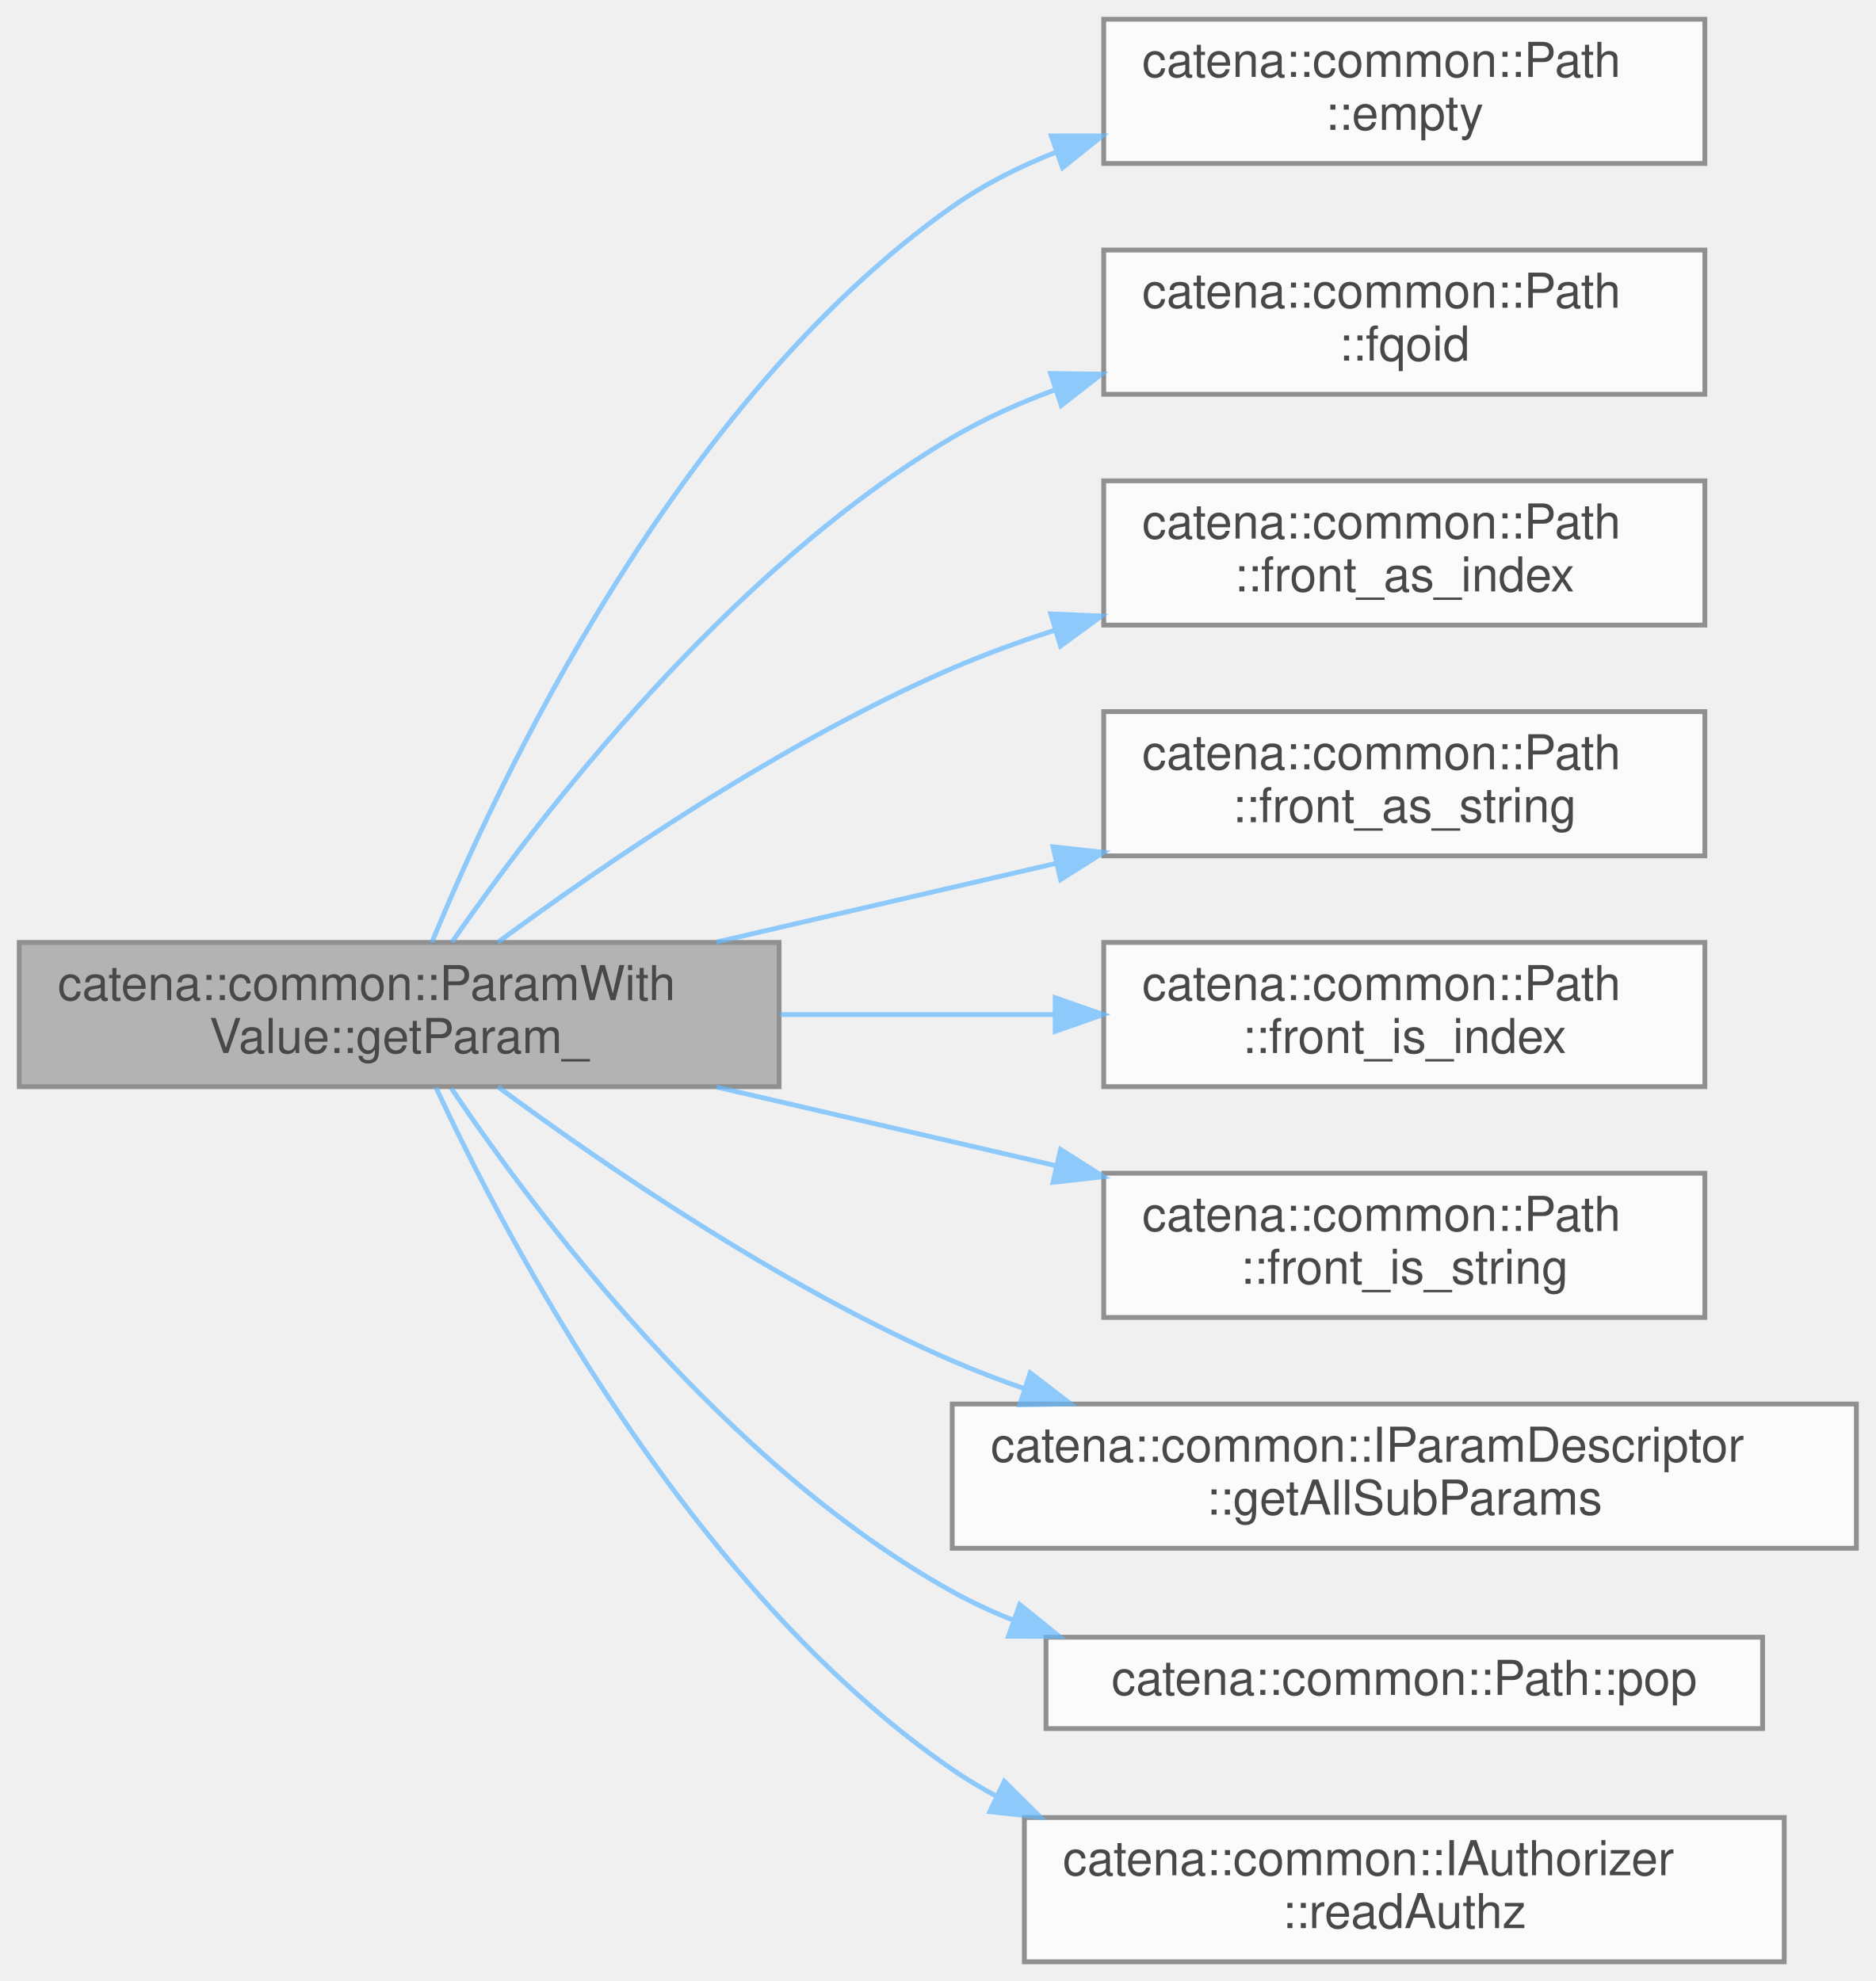
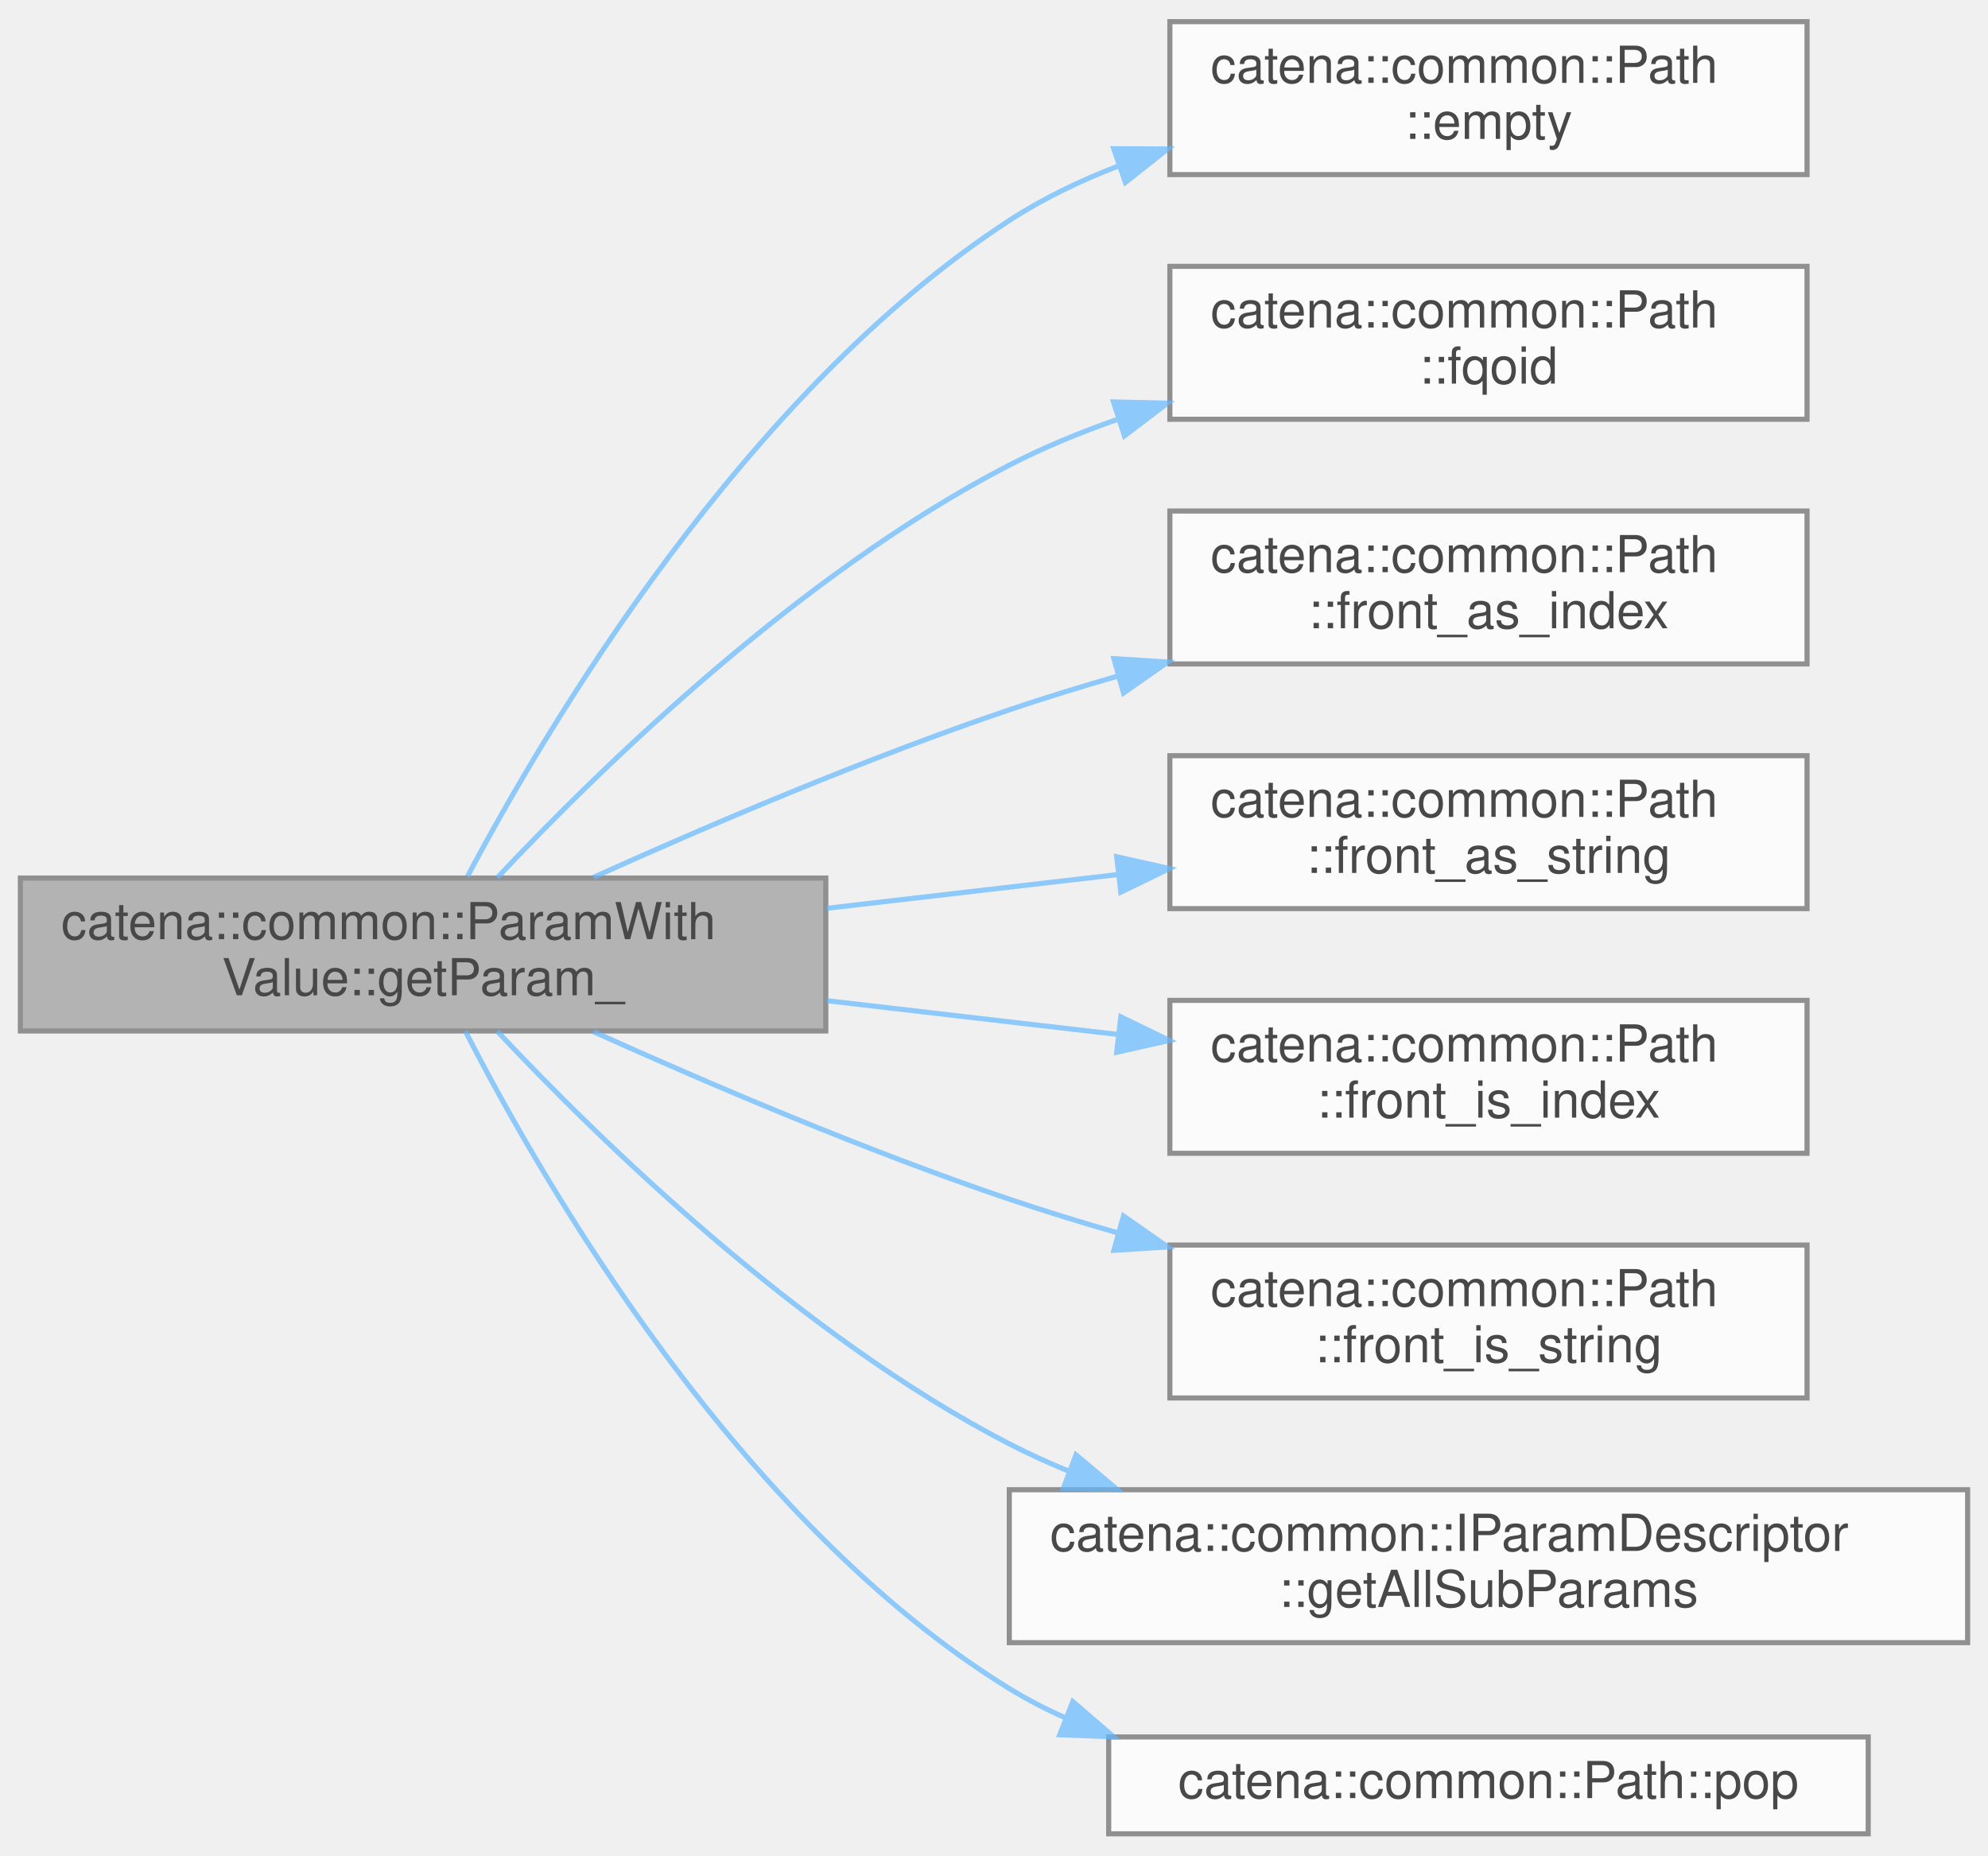
- <svg xmlns="http://www.w3.org/2000/svg" xmlns:xlink="http://www.w3.org/1999/xlink" width="390pt" height="412pt" viewBox="0.00 0.00 390.00 412.00">
+ <svg xmlns="http://www.w3.org/2000/svg" xmlns:xlink="http://www.w3.org/1999/xlink" width="390pt" height="364pt" viewBox="0.00 0.00 390.00 363.50">
  <svg id="main" version="1.1" xml:space="preserve">
    <style type="text/css">
.node, .edge {opacity: 0.7;}
.node.selected, .edge.selected {opacity: 1;}
.edge:hover path { stroke: red; }
.edge:hover polygon { stroke: red; fill: red; }
</style>
    <svg id="graph" class="graph">
-       <g id="graph0" class="graph" transform="scale(1 1) rotate(0) translate(4 408)">
+       <g id="graph0" class="graph" transform="scale(1 1) rotate(0) translate(4 359.5)">
        <g id="Node000001" class="node">
          <g id="a_Node000001">
            <a xlink:title="Specialized getParam_ for EmptyValue - handles template parameters with descriptor structure.">
-               <polygon fill="#999999" stroke="#666666" points="158,-212 0,-212 0,-182 158,-182 158,-212" />
-               <text text-anchor="start" x="8" y="-200" font-family="Helvetica,sans-Serif" font-size="10.00">catena::common::ParamWith</text>
-               <text text-anchor="middle" x="79" y="-189" font-family="Helvetica,sans-Serif" font-size="10.00">Value::getParam_</text>
+               <polygon fill="#999999" stroke="#666666" points="158,-187.5 0,-187.5 0,-157.5 158,-157.5 158,-187.5" />
+               <text text-anchor="start" x="8" y="-175.5" font-family="Helvetica,sans-Serif" font-size="10.00">catena::common::ParamWith</text>
+               <text text-anchor="middle" x="79" y="-164.5" font-family="Helvetica,sans-Serif" font-size="10.00">Value::getParam_</text>
            </a>
          </g>
        </g>
        <g id="Node000002" class="node">
          <g id="a_Node000002">
            <a xlink:href="classcatena_1_1common_1_1Path.html#a6a63446ed43392f91ddf06d98eecb53a" target="_top" xlink:title="return true if the Path is empty">
-               <polygon fill="white" stroke="#666666" points="350.5,-404 225.5,-404 225.5,-374 350.5,-374 350.5,-404" />
-               <text text-anchor="start" x="233.5" y="-392" font-family="Helvetica,sans-Serif" font-size="10.00">catena::common::Path</text>
-               <text text-anchor="middle" x="288" y="-381" font-family="Helvetica,sans-Serif" font-size="10.00">::empty</text>
+               <polygon fill="white" stroke="#666666" points="350.5,-355.5 225.5,-355.5 225.5,-325.5 350.5,-325.5 350.5,-355.5" />
+               <text text-anchor="start" x="233.5" y="-343.5" font-family="Helvetica,sans-Serif" font-size="10.00">catena::common::Path</text>
+               <text text-anchor="middle" x="288" y="-332.5" font-family="Helvetica,sans-Serif" font-size="10.00">::empty</text>
            </a>
          </g>
        </g>
        <g id="edge1_Node000001_Node000002" class="edge">
          <g id="a_edge1_Node000001_Node000002">
            <a xlink:title=" ">
-               <path fill="none" stroke="#63b8ff" d="M85.81,-212.02C99.39,-245.1 136.51,-324.51 194,-365 200.59,-369.64 208.01,-373.39 215.71,-376.41" />
-               <polygon fill="#63b8ff" stroke="#63b8ff" points="214.6,-379.73 225.2,-379.74 216.93,-373.12 214.6,-379.73" />
+               <path fill="none" stroke="#63b8ff" d="M87.7,-187.81C103.42,-217.46 142.15,-282.76 194,-316.5 200.58,-320.78 207.89,-324.3 215.44,-327.2" />
+               <polygon fill="#63b8ff" stroke="#63b8ff" points="214.49,-330.57 225.09,-330.53 216.78,-323.96 214.49,-330.57" />
            </a>
          </g>
        </g>
        <g id="Node000003" class="node">
          <g id="a_Node000003">
            <a xlink:href="classcatena_1_1common_1_1Path.html#ac6322b03a662c484c09e83df0664ad48" target="_top" xlink:title="return a fully qualified oid">
-               <polygon fill="white" stroke="#666666" points="350.5,-356 225.5,-356 225.5,-326 350.5,-326 350.5,-356" />
-               <text text-anchor="start" x="233.5" y="-344" font-family="Helvetica,sans-Serif" font-size="10.00">catena::common::Path</text>
-               <text text-anchor="middle" x="288" y="-333" font-family="Helvetica,sans-Serif" font-size="10.00">::fqoid</text>
+               <polygon fill="white" stroke="#666666" points="350.5,-307.5 225.5,-307.5 225.5,-277.5 350.5,-277.5 350.5,-307.5" />
+               <text text-anchor="start" x="233.5" y="-295.5" font-family="Helvetica,sans-Serif" font-size="10.00">catena::common::Path</text>
+               <text text-anchor="middle" x="288" y="-284.5" font-family="Helvetica,sans-Serif" font-size="10.00">::fqoid</text>
            </a>
          </g>
        </g>
        <g id="edge2_Node000001_Node000003" class="edge">
          <g id="a_edge2_Node000001_Node000003">
            <a xlink:title=" ">
-               <path fill="none" stroke="#63b8ff" d="M90,-212.1C107.78,-237.73 147.44,-289.61 194,-317 200.67,-320.92 207.98,-324.21 215.47,-326.97" />
-               <polygon fill="#63b8ff" stroke="#63b8ff" points="214.44,-330.32 225.03,-330.19 216.67,-323.68 214.44,-330.32" />
+               <path fill="none" stroke="#63b8ff" d="M93.56,-187.57C113.5,-208.79 152.84,-247.27 194,-268.5 200.62,-271.92 207.77,-274.87 215.05,-277.42" />
+               <polygon fill="#63b8ff" stroke="#63b8ff" points="214.44,-280.9 225.03,-280.65 216.59,-274.24 214.44,-280.9" />
            </a>
          </g>
        </g>
        <g id="Node000004" class="node">
          <g id="a_Node000004">
            <a xlink:href="classcatena_1_1common_1_1Path.html#ab7a79c31d5dab66dc08ba641960037aa" target="_top" xlink:title=" ">
-               <polygon fill="white" stroke="#666666" points="350.5,-308 225.5,-308 225.5,-278 350.5,-278 350.5,-308" />
-               <text text-anchor="start" x="233.5" y="-296" font-family="Helvetica,sans-Serif" font-size="10.00">catena::common::Path</text>
-               <text text-anchor="middle" x="288" y="-285" font-family="Helvetica,sans-Serif" font-size="10.00">::front_as_index</text>
+               <polygon fill="white" stroke="#666666" points="350.5,-259.5 225.5,-259.5 225.5,-229.5 350.5,-229.5 350.5,-259.5" />
+               <text text-anchor="start" x="233.5" y="-247.5" font-family="Helvetica,sans-Serif" font-size="10.00">catena::common::Path</text>
+               <text text-anchor="middle" x="288" y="-236.5" font-family="Helvetica,sans-Serif" font-size="10.00">::front_as_index</text>
            </a>
          </g>
        </g>
        <g id="edge3_Node000001_Node000004" class="edge">
          <g id="a_edge3_Node000001_Node000004">
            <a xlink:title=" ">
-               <path fill="none" stroke="#63b8ff" d="M99.53,-212.02C121.44,-228.2 158.55,-253.68 194,-269 200.73,-271.91 207.9,-274.53 215.15,-276.87" />
-               <polygon fill="#63b8ff" stroke="#63b8ff" points="214.48,-280.32 225.06,-279.89 216.52,-273.63 214.48,-280.32" />
+               <path fill="none" stroke="#63b8ff" d="M112.44,-187.65C134.99,-197.81 165.92,-211.02 194,-220.5 200.84,-222.81 208.03,-225.03 215.26,-227.11" />
+               <polygon fill="#63b8ff" stroke="#63b8ff" points="214.52,-230.54 225.1,-229.87 216.41,-223.8 214.52,-230.54" />
            </a>
          </g>
        </g>
        <g id="Node000005" class="node">
          <g id="a_Node000005">
            <a xlink:href="classcatena_1_1common_1_1Path.html#a1690b3ea621c581607cf394fbe5f0f7e" target="_top" xlink:title=" ">
-               <polygon fill="white" stroke="#666666" points="350.5,-260 225.5,-260 225.5,-230 350.5,-230 350.5,-260" />
-               <text text-anchor="start" x="233.5" y="-248" font-family="Helvetica,sans-Serif" font-size="10.00">catena::common::Path</text>
-               <text text-anchor="middle" x="288" y="-237" font-family="Helvetica,sans-Serif" font-size="10.00">::front_as_string</text>
+               <polygon fill="white" stroke="#666666" points="350.5,-211.5 225.5,-211.5 225.5,-181.5 350.5,-181.5 350.5,-211.5" />
+               <text text-anchor="start" x="233.5" y="-199.5" font-family="Helvetica,sans-Serif" font-size="10.00">catena::common::Path</text>
+               <text text-anchor="middle" x="288" y="-188.5" font-family="Helvetica,sans-Serif" font-size="10.00">::front_as_string</text>
            </a>
          </g>
        </g>
        <g id="edge4_Node000001_Node000005" class="edge">
          <g id="a_edge4_Node000001_Node000005">
            <a xlink:title=" ">
-               <path fill="none" stroke="#63b8ff" d="M144.93,-212.06C167.34,-217.25 192.57,-223.1 215.48,-228.42" />
-               <polygon fill="#63b8ff" stroke="#63b8ff" points="214.95,-231.89 225.48,-230.73 216.53,-225.07 214.95,-231.89" />
+               <path fill="none" stroke="#63b8ff" d="M158.26,-181.57C177,-183.75 196.91,-186.06 215.34,-188.19" />
+               <polygon fill="#63b8ff" stroke="#63b8ff" points="215.07,-191.68 225.41,-189.36 215.88,-184.73 215.07,-191.68" />
            </a>
          </g>
        </g>
        <g id="Node000006" class="node">
          <g id="a_Node000006">
            <a xlink:href="classcatena_1_1common_1_1Path.html#a51e9261c2c4b79fafc6cae0c105b7e4c" target="_top" xlink:title=" ">
-               <polygon fill="white" stroke="#666666" points="350.5,-212 225.5,-212 225.5,-182 350.5,-182 350.5,-212" />
-               <text text-anchor="start" x="233.5" y="-200" font-family="Helvetica,sans-Serif" font-size="10.00">catena::common::Path</text>
-               <text text-anchor="middle" x="288" y="-189" font-family="Helvetica,sans-Serif" font-size="10.00">::front_is_index</text>
+               <polygon fill="white" stroke="#666666" points="350.5,-163.5 225.5,-163.5 225.5,-133.5 350.5,-133.5 350.5,-163.5" />
+               <text text-anchor="start" x="233.5" y="-151.5" font-family="Helvetica,sans-Serif" font-size="10.00">catena::common::Path</text>
+               <text text-anchor="middle" x="288" y="-140.5" font-family="Helvetica,sans-Serif" font-size="10.00">::front_is_index</text>
            </a>
          </g>
        </g>
        <g id="edge5_Node000001_Node000006" class="edge">
          <g id="a_edge5_Node000001_Node000006">
            <a xlink:title=" ">
-               <path fill="none" stroke="#63b8ff" d="M158.26,-197C177,-197 196.91,-197 215.34,-197" />
-               <polygon fill="#63b8ff" stroke="#63b8ff" points="215.41,-200.5 225.41,-197 215.41,-193.5 215.41,-200.5" />
+               <path fill="none" stroke="#63b8ff" d="M158.26,-163.43C177,-161.25 196.91,-158.94 215.34,-156.81" />
+               <polygon fill="#63b8ff" stroke="#63b8ff" points="215.88,-160.27 225.41,-155.64 215.07,-153.32 215.88,-160.27" />
            </a>
          </g>
        </g>
        <g id="Node000007" class="node">
          <g id="a_Node000007">
            <a xlink:href="classcatena_1_1common_1_1Path.html#a154c0ab9589fbf11d872053e869a62ca" target="_top" xlink:title=" ">
-               <polygon fill="white" stroke="#666666" points="350.5,-164 225.5,-164 225.5,-134 350.5,-134 350.5,-164" />
-               <text text-anchor="start" x="233.5" y="-152" font-family="Helvetica,sans-Serif" font-size="10.00">catena::common::Path</text>
-               <text text-anchor="middle" x="288" y="-141" font-family="Helvetica,sans-Serif" font-size="10.00">::front_is_string</text>
+               <polygon fill="white" stroke="#666666" points="350.5,-115.5 225.5,-115.5 225.5,-85.5 350.5,-85.5 350.5,-115.5" />
+               <text text-anchor="start" x="233.5" y="-103.5" font-family="Helvetica,sans-Serif" font-size="10.00">catena::common::Path</text>
+               <text text-anchor="middle" x="288" y="-92.5" font-family="Helvetica,sans-Serif" font-size="10.00">::front_is_string</text>
            </a>
          </g>
        </g>
        <g id="edge6_Node000001_Node000007" class="edge">
          <g id="a_edge6_Node000001_Node000007">
            <a xlink:title=" ">
-               <path fill="none" stroke="#63b8ff" d="M144.93,-181.94C167.34,-176.75 192.57,-170.9 215.48,-165.58" />
-               <polygon fill="#63b8ff" stroke="#63b8ff" points="216.53,-168.93 225.48,-163.27 214.95,-162.11 216.53,-168.93" />
+               <path fill="none" stroke="#63b8ff" d="M112.44,-157.35C134.99,-147.19 165.92,-133.98 194,-124.5 200.84,-122.19 208.03,-119.97 215.26,-117.89" />
+               <polygon fill="#63b8ff" stroke="#63b8ff" points="216.41,-121.2 225.1,-115.13 214.52,-114.46 216.41,-121.2" />
            </a>
          </g>
        </g>
        <g id="Node000008" class="node">
          <g id="a_Node000008">
            <a xlink:href="classcatena_1_1common_1_1IParamDescriptor.html#a14a921fffd4c9d68847f37046168bcab" target="_top" xlink:title="return all sub parameters">
-               <polygon fill="white" stroke="#666666" points="382,-116 194,-116 194,-86 382,-86 382,-116" />
-               <text text-anchor="start" x="202" y="-104" font-family="Helvetica,sans-Serif" font-size="10.00">catena::common::IParamDescriptor</text>
-               <text text-anchor="middle" x="288" y="-93" font-family="Helvetica,sans-Serif" font-size="10.00">::getAllSubParams</text>
+               <polygon fill="white" stroke="#666666" points="382,-67.5 194,-67.5 194,-37.5 382,-37.5 382,-67.5" />
+               <text text-anchor="start" x="202" y="-55.5" font-family="Helvetica,sans-Serif" font-size="10.00">catena::common::IParamDescriptor</text>
+               <text text-anchor="middle" x="288" y="-44.5" font-family="Helvetica,sans-Serif" font-size="10.00">::getAllSubParams</text>
            </a>
          </g>
        </g>
        <g id="edge7_Node000001_Node000008" class="edge">
          <g id="a_edge7_Node000001_Node000008">
            <a xlink:title=" ">
-               <path fill="none" stroke="#63b8ff" d="M99.53,-181.98C121.44,-165.8 158.55,-140.32 194,-125 198.76,-122.94 203.73,-121.03 208.8,-119.26" />
-               <polygon fill="#63b8ff" stroke="#63b8ff" points="210.21,-122.48 218.62,-116.03 208.03,-115.83 210.21,-122.48" />
+               <path fill="none" stroke="#63b8ff" d="M93.56,-157.43C113.5,-136.21 152.84,-97.73 194,-76.5 197.75,-74.57 201.67,-72.78 205.69,-71.13" />
+               <polygon fill="#63b8ff" stroke="#63b8ff" points="207.09,-74.34 215.2,-67.53 204.61,-67.79 207.09,-74.34" />
            </a>
          </g>
        </g>
        <g id="Node000009" class="node">
          <g id="a_Node000009">
            <a xlink:href="classcatena_1_1common_1_1Path.html#a8d8e5e7559aca13d6b49a1561c668c43" target="_top" xlink:title="pop the front of the path. Decreases the length of the path by 1 unless the path is already empty in ...">
-               <polygon fill="white" stroke="#666666" points="362.5,-67.5 213.5,-67.5 213.5,-48.5 362.5,-48.5 362.5,-67.5" />
-               <text text-anchor="middle" x="288" y="-55.5" font-family="Helvetica,sans-Serif" font-size="10.00">catena::common::Path::pop</text>
+               <polygon fill="white" stroke="#666666" points="362.5,-19 213.5,-19 213.5,0 362.5,0 362.5,-19" />
+               <text text-anchor="middle" x="288" y="-7" font-family="Helvetica,sans-Serif" font-size="10.00">catena::common::Path::pop</text>
            </a>
          </g>
        </g>
        <g id="edge8_Node000001_Node000009" class="edge">
          <g id="a_edge8_Node000001_Node000009">
            <a xlink:title=" ">
-               <path fill="none" stroke="#63b8ff" d="M89.86,-181.64C107.42,-155.63 146.75,-103.2 194,-77 198,-74.78 202.22,-72.82 206.58,-71.09" />
-               <polygon fill="#63b8ff" stroke="#63b8ff" points="208.03,-74.29 216.28,-67.65 205.69,-67.69 208.03,-74.29" />
-             </a>
-           </g>
-         </g>
-         <g id="Node000010" class="node">
-           <g id="a_Node000010">
-             <a xlink:href="classcatena_1_1common_1_1IAuthorizer.html#acedeea5eadbebac67cb4e727c5dd762c" target="_top" xlink:title="Check if the client has read authorization for a param.">
-               <polygon fill="white" stroke="#666666" points="367,-30 209,-30 209,0 367,0 367,-30" />
-               <text text-anchor="start" x="217" y="-18" font-family="Helvetica,sans-Serif" font-size="10.00">catena::common::IAuthorizer</text>
-               <text text-anchor="middle" x="288" y="-7" font-family="Helvetica,sans-Serif" font-size="10.00">::readAuthz</text>
-             </a>
-           </g>
-         </g>
-         <g id="edge9_Node000001_Node000010" class="edge">
-           <g id="a_edge9_Node000001_Node000010">
-             <a xlink:title=" ">
-               <path fill="none" stroke="#63b8ff" d="M86.66,-181.82C101.29,-150.31 139.33,-77.62 194,-40 196.91,-38 199.98,-36.15 203.15,-34.46" />
-               <polygon fill="#63b8ff" stroke="#63b8ff" points="204.83,-37.53 212.34,-30.06 201.81,-31.22 204.83,-37.53" />
+               <path fill="none" stroke="#63b8ff" d="M87.31,-157.42C102.61,-127.57 141.04,-61.07 194,-28.5 197.45,-26.38 201.1,-24.48 204.88,-22.8" />
+               <polygon fill="#63b8ff" stroke="#63b8ff" points="206.46,-25.94 214.48,-19.03 203.9,-19.43 206.46,-25.94" />
            </a>
          </g>
        </g>
      </g>
    </svg>
  </svg>
  <style type="text/css">

[data-mouse-over-selected='false'] { opacity: 0.7; }
[data-mouse-over-selected='true']  { opacity: 1.0; }

</style>
</svg>
